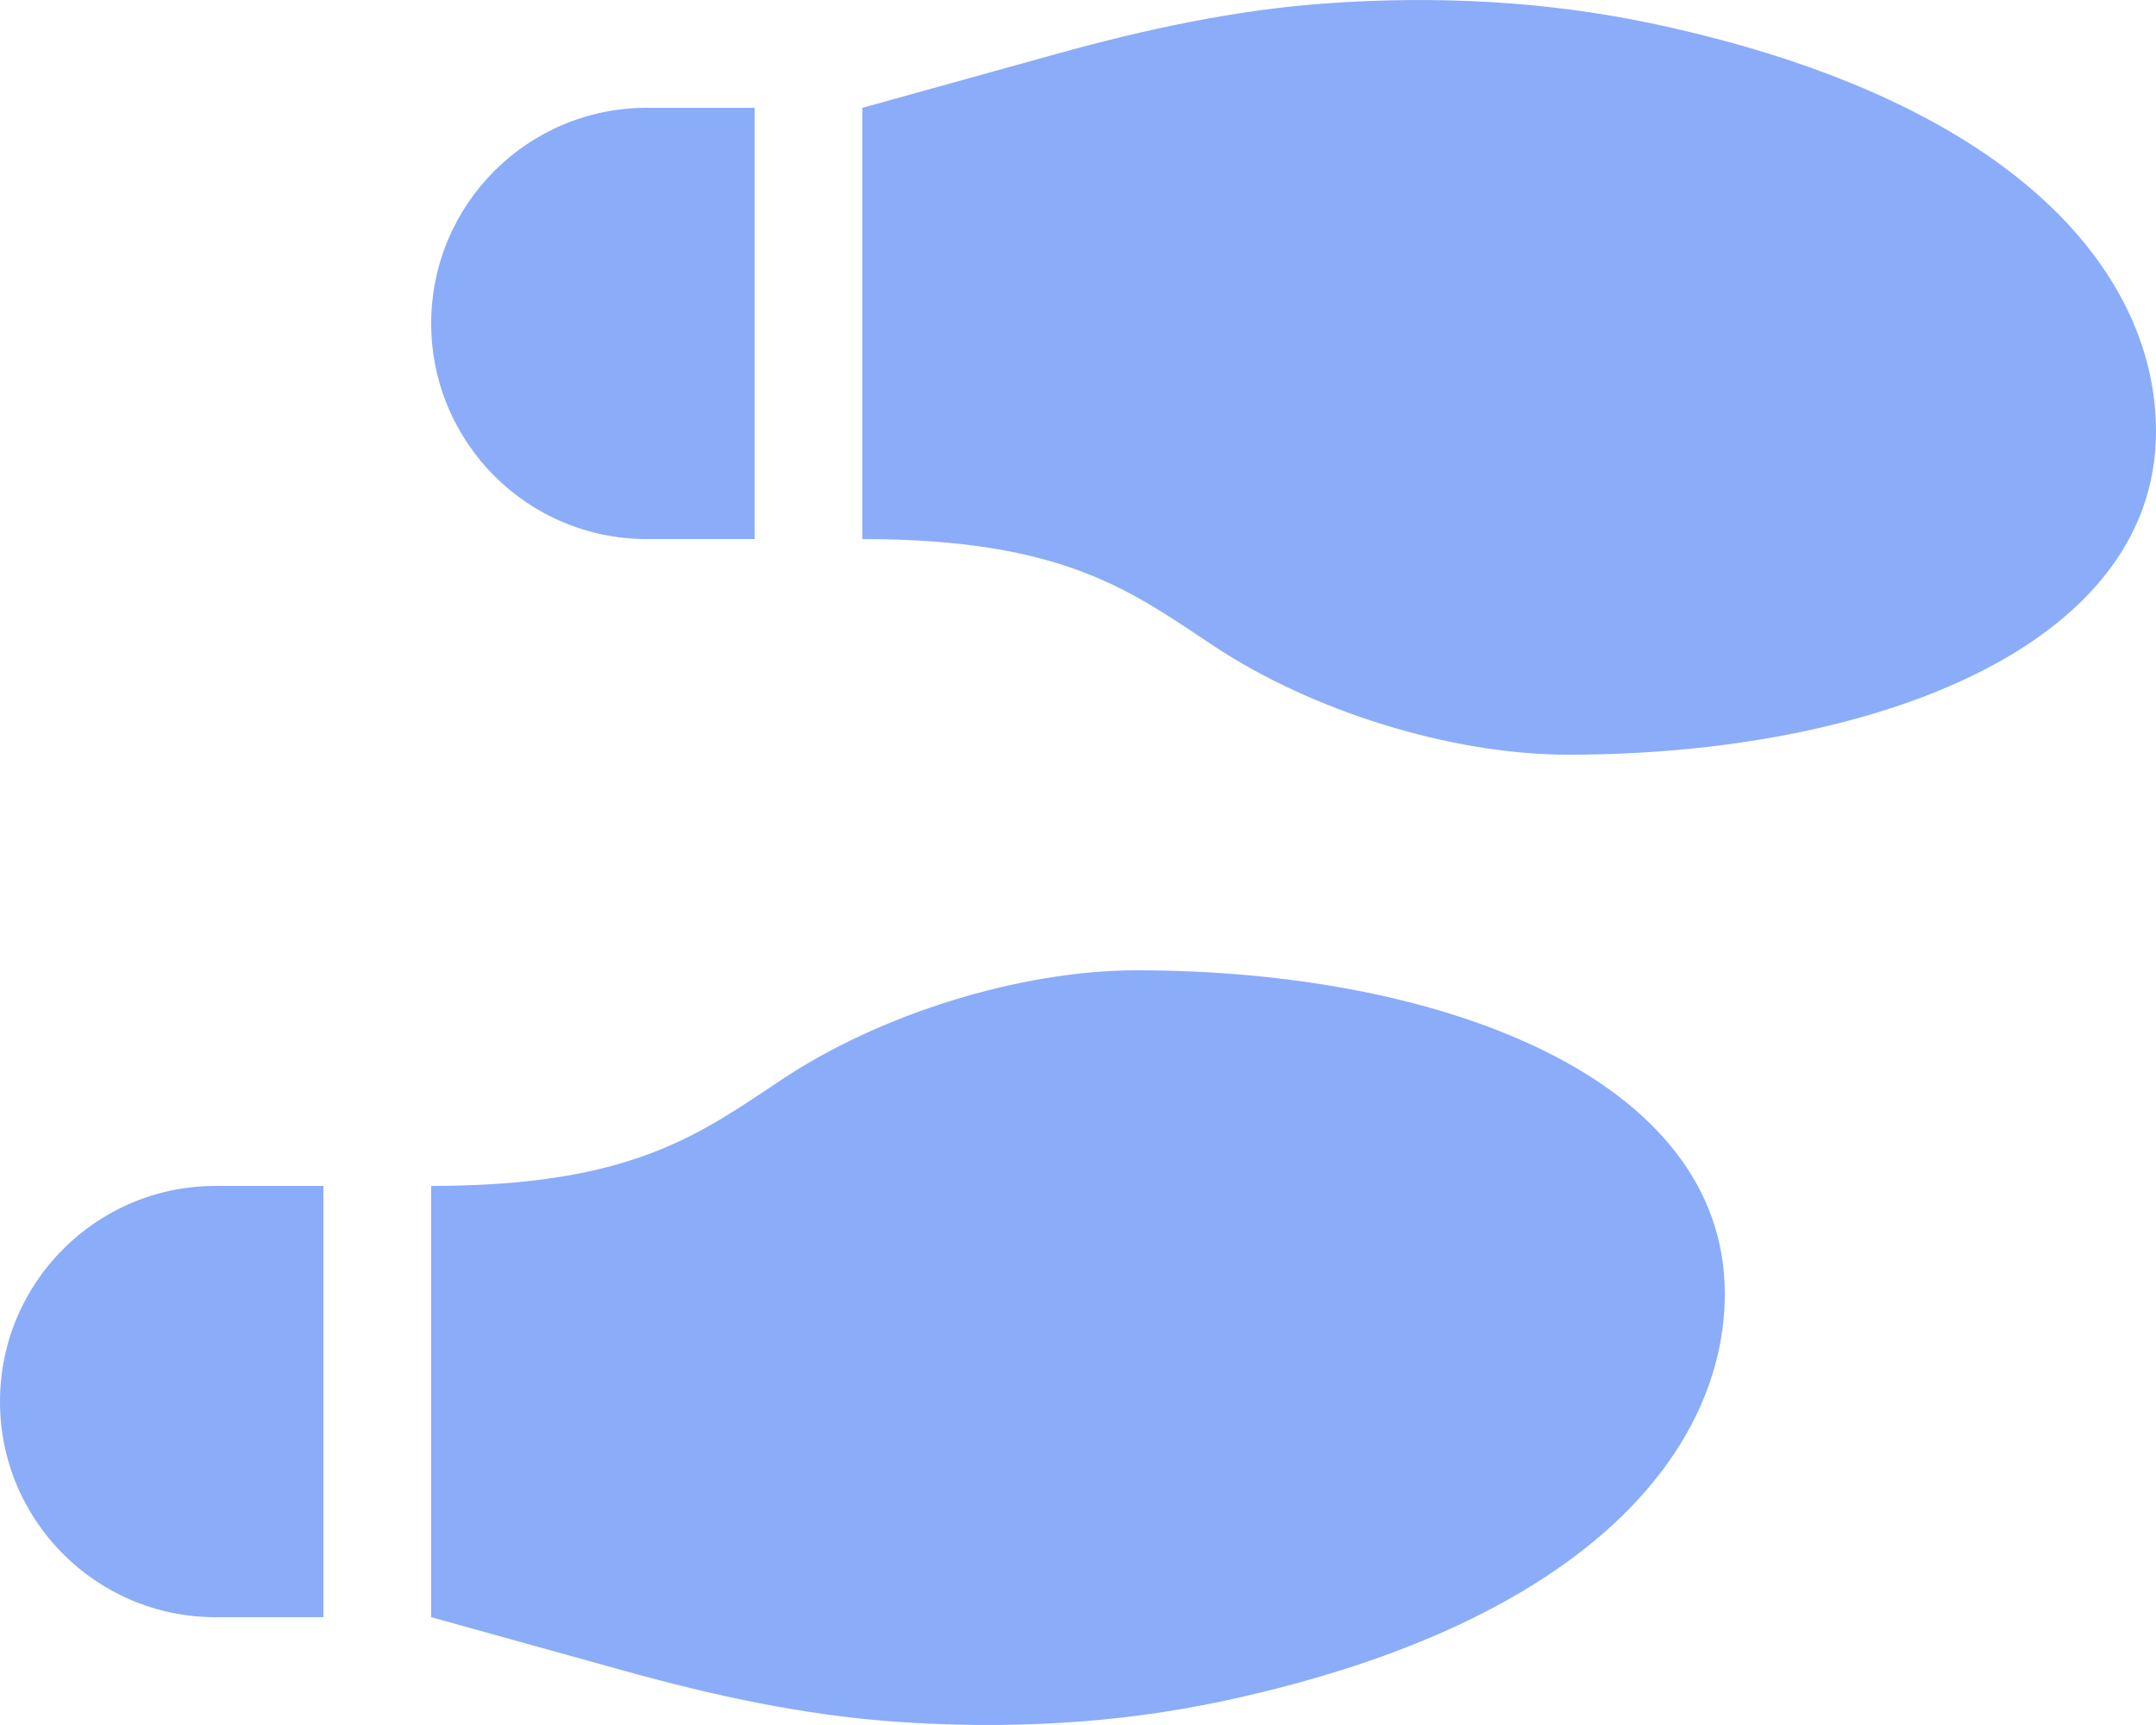
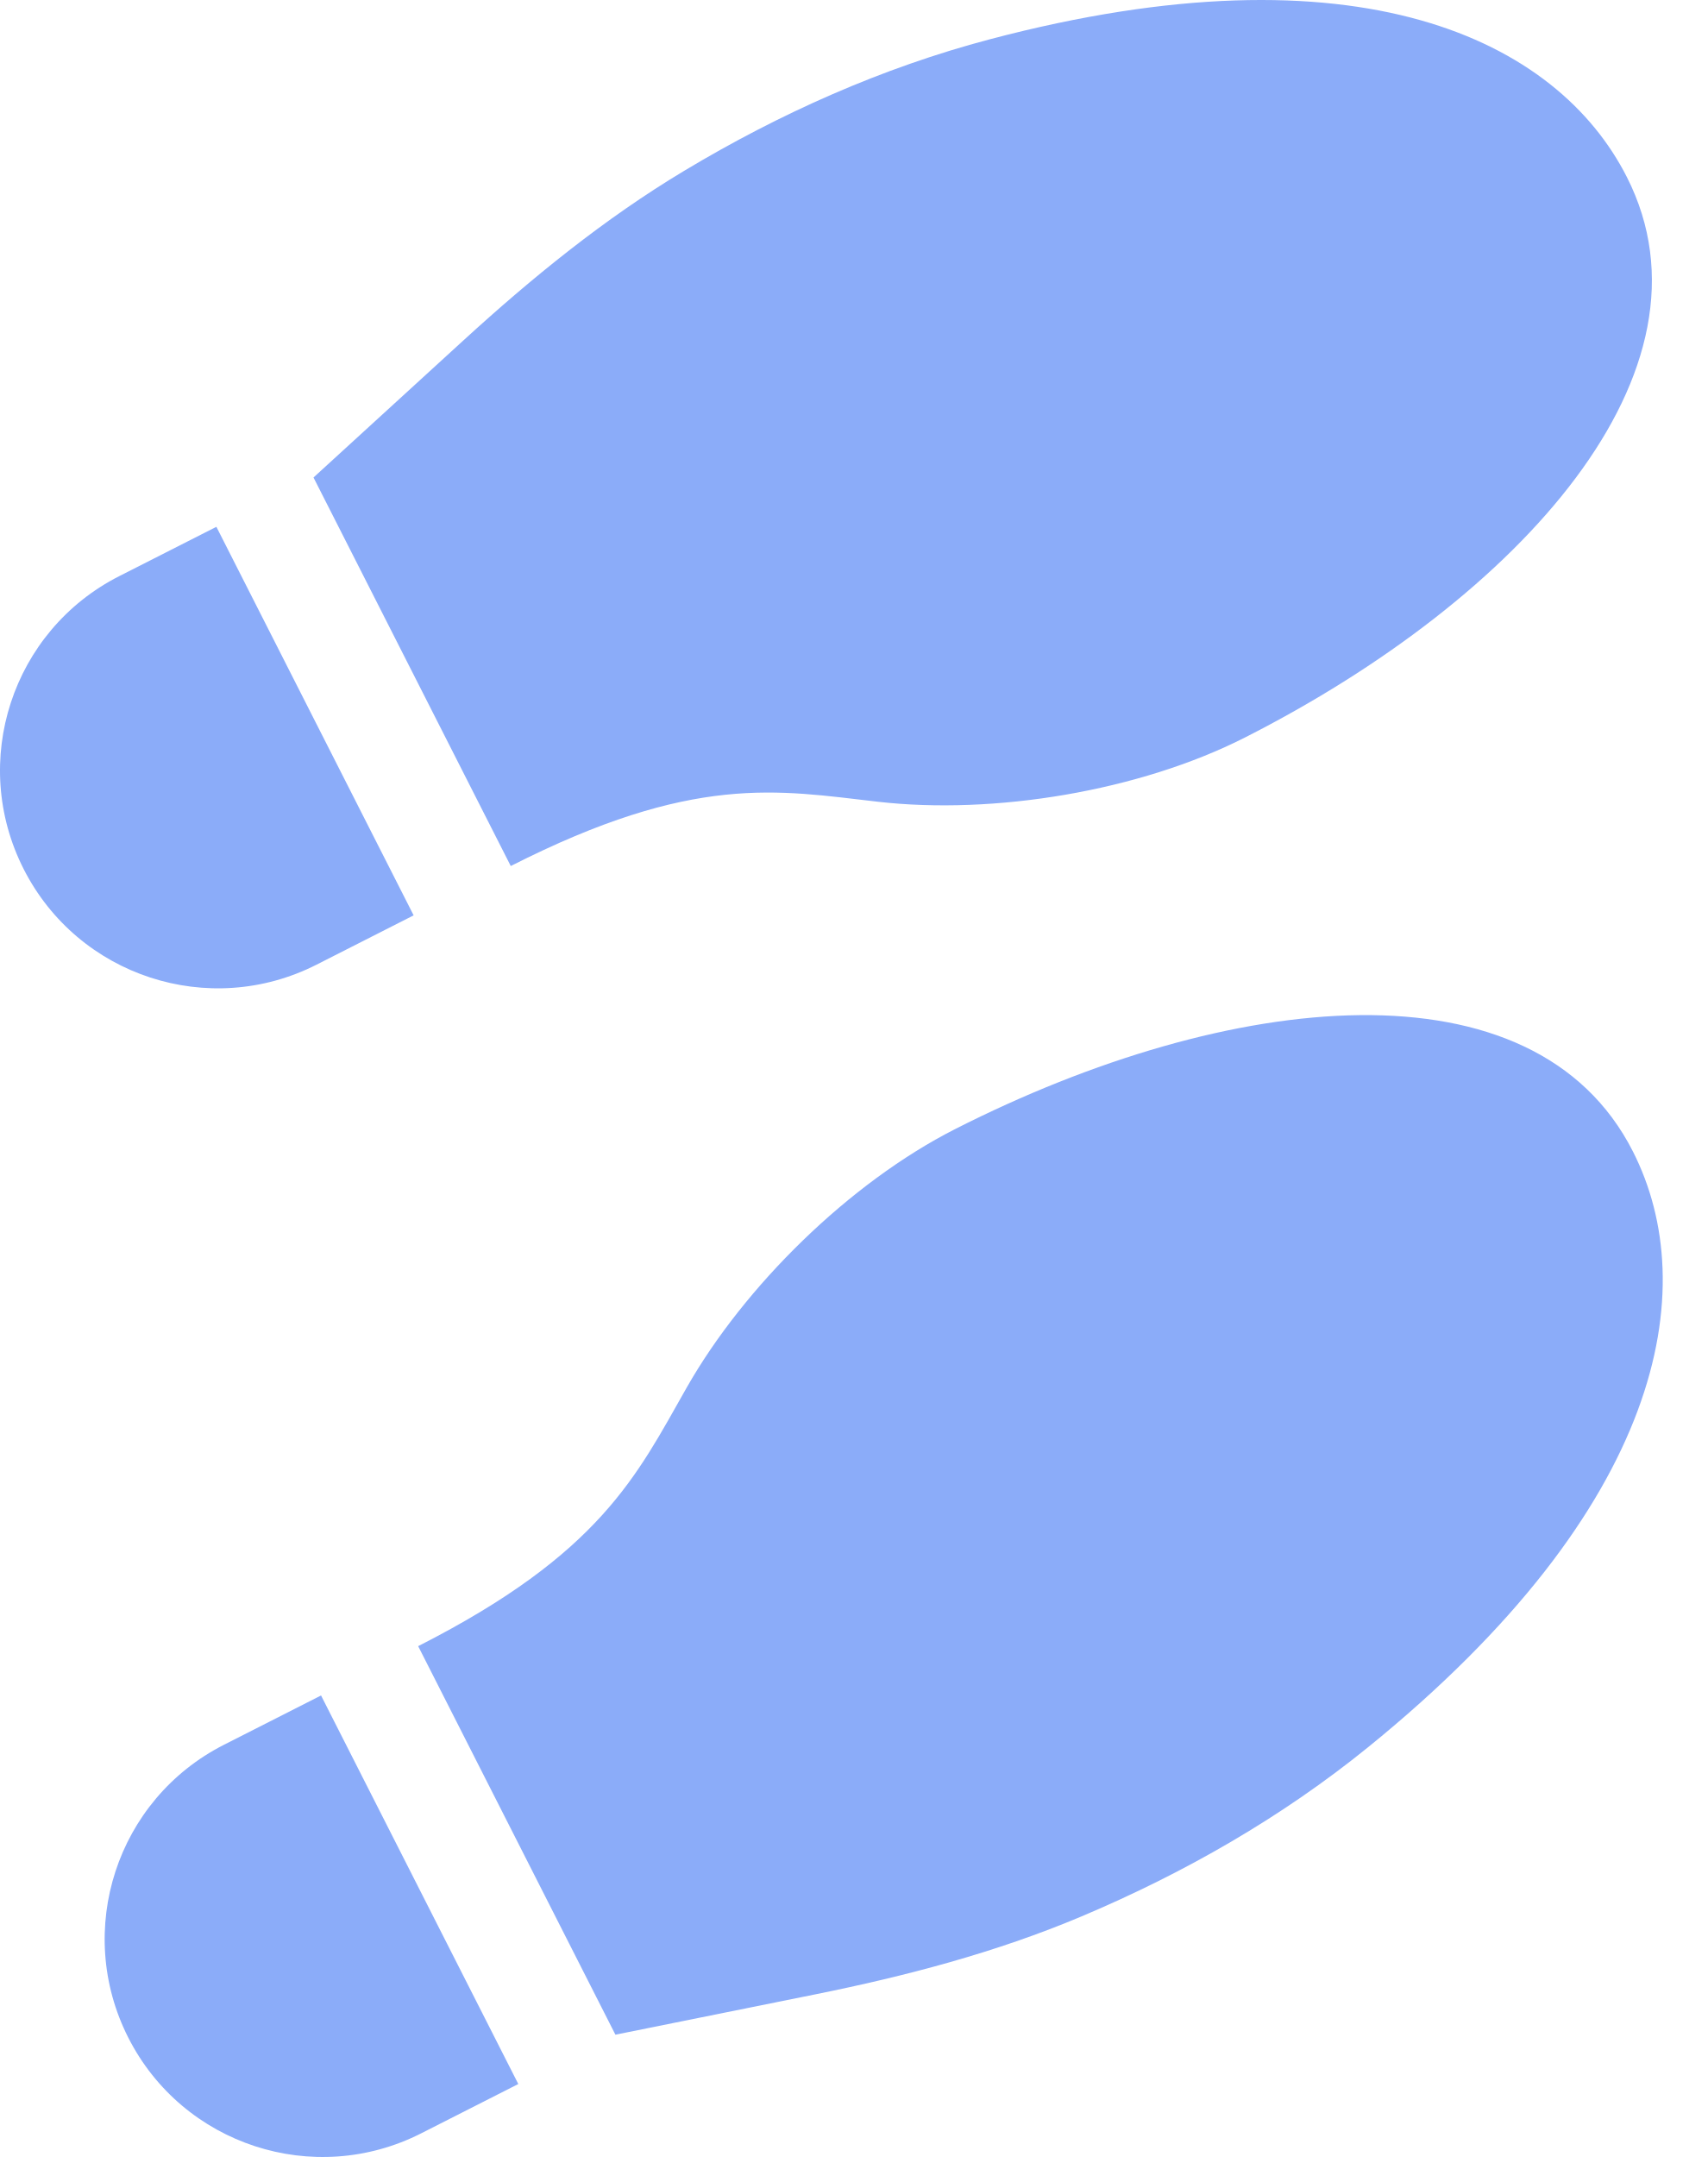
- <svg xmlns="http://www.w3.org/2000/svg" width="100%" height="100%" viewBox="0 0 640 512" version="1.1" xml:space="preserve" style="fill-rule:evenodd;clip-rule:evenodd;stroke-linejoin:round;stroke-miterlimit:2;">
-   <path d="M192,160L224,160L224,32L192,32C156.65,32 128,60.65 128,96C128,131.35 156.65,160 192,160ZM0,416C0,451.35 28.65,480 64,480L96,480L96,352L64,352C28.65,352 0,380.65 0,416ZM337.46,288C302.55,288 261.3,301.12 232.73,320C207.94,336.38 188.21,352 128,352L128,480L185.53,495.97C211.74,503.25 238.54,509.09 265.84,511.02C298.53,513.33 331.44,511.69 363.42,504.82C472.9,481.3 512,429.22 512,384C512,320 427.82,288 337.46,288ZM491.42,7.19C459.44,0.32 426.53,-1.33 393.84,0.99C366.54,2.92 339.74,8.76 313.53,16.03L256,32L256,160C316.2,160 335.94,175.62 360.73,192C389.3,210.88 430.55,224 465.46,224C555.82,224 640,192 640,128C640,82.78 600.9,30.7 491.42,7.19Z" style="fill:rgb(139,172,249);fill-rule:nonzero;" />
+ <svg xmlns="http://www.w3.org/2000/svg" width="100%" height="100%" viewBox="0 0 19 24" version="1.1" xml:space="preserve" style="fill-rule:evenodd;clip-rule:evenodd;stroke-linejoin:round;stroke-miterlimit:2;">
+   <g transform="matrix(0.033775,-0.0171499,0.0171499,0.033775,-5.70632,8.62235)">
+     <path d="M192,160L224,160L224,32L192,32C156.65,32 128,60.65 128,96C128,131.35 156.65,160 192,160ZM0,416C0,451.35 28.65,480 64,480L96,480L96,352L64,352C28.65,352 0,380.65 0,416ZM337.46,288C302.55,288 261.3,301.12 232.73,320C207.94,336.38 188.21,352 128,352L128,480L185.53,495.97C211.74,503.25 238.54,509.09 265.84,511.02C298.53,513.33 331.44,511.69 363.42,504.82C472.9,481.3 512,429.22 512,384C512,320 427.82,288 337.46,288ZM491.42,7.19C459.44,0.32 426.53,-1.33 393.84,0.99C366.54,2.92 339.74,8.76 313.53,16.03L256,32L256,160C316.2,160 335.94,175.62 360.73,192C389.3,210.88 430.55,224 465.46,224C555.82,224 640,192 640,128C640,82.78 600.9,30.7 491.42,7.19Z" style="fill:rgb(139,172,249);fill-rule:nonzero;" />
+   </g>
</svg>
